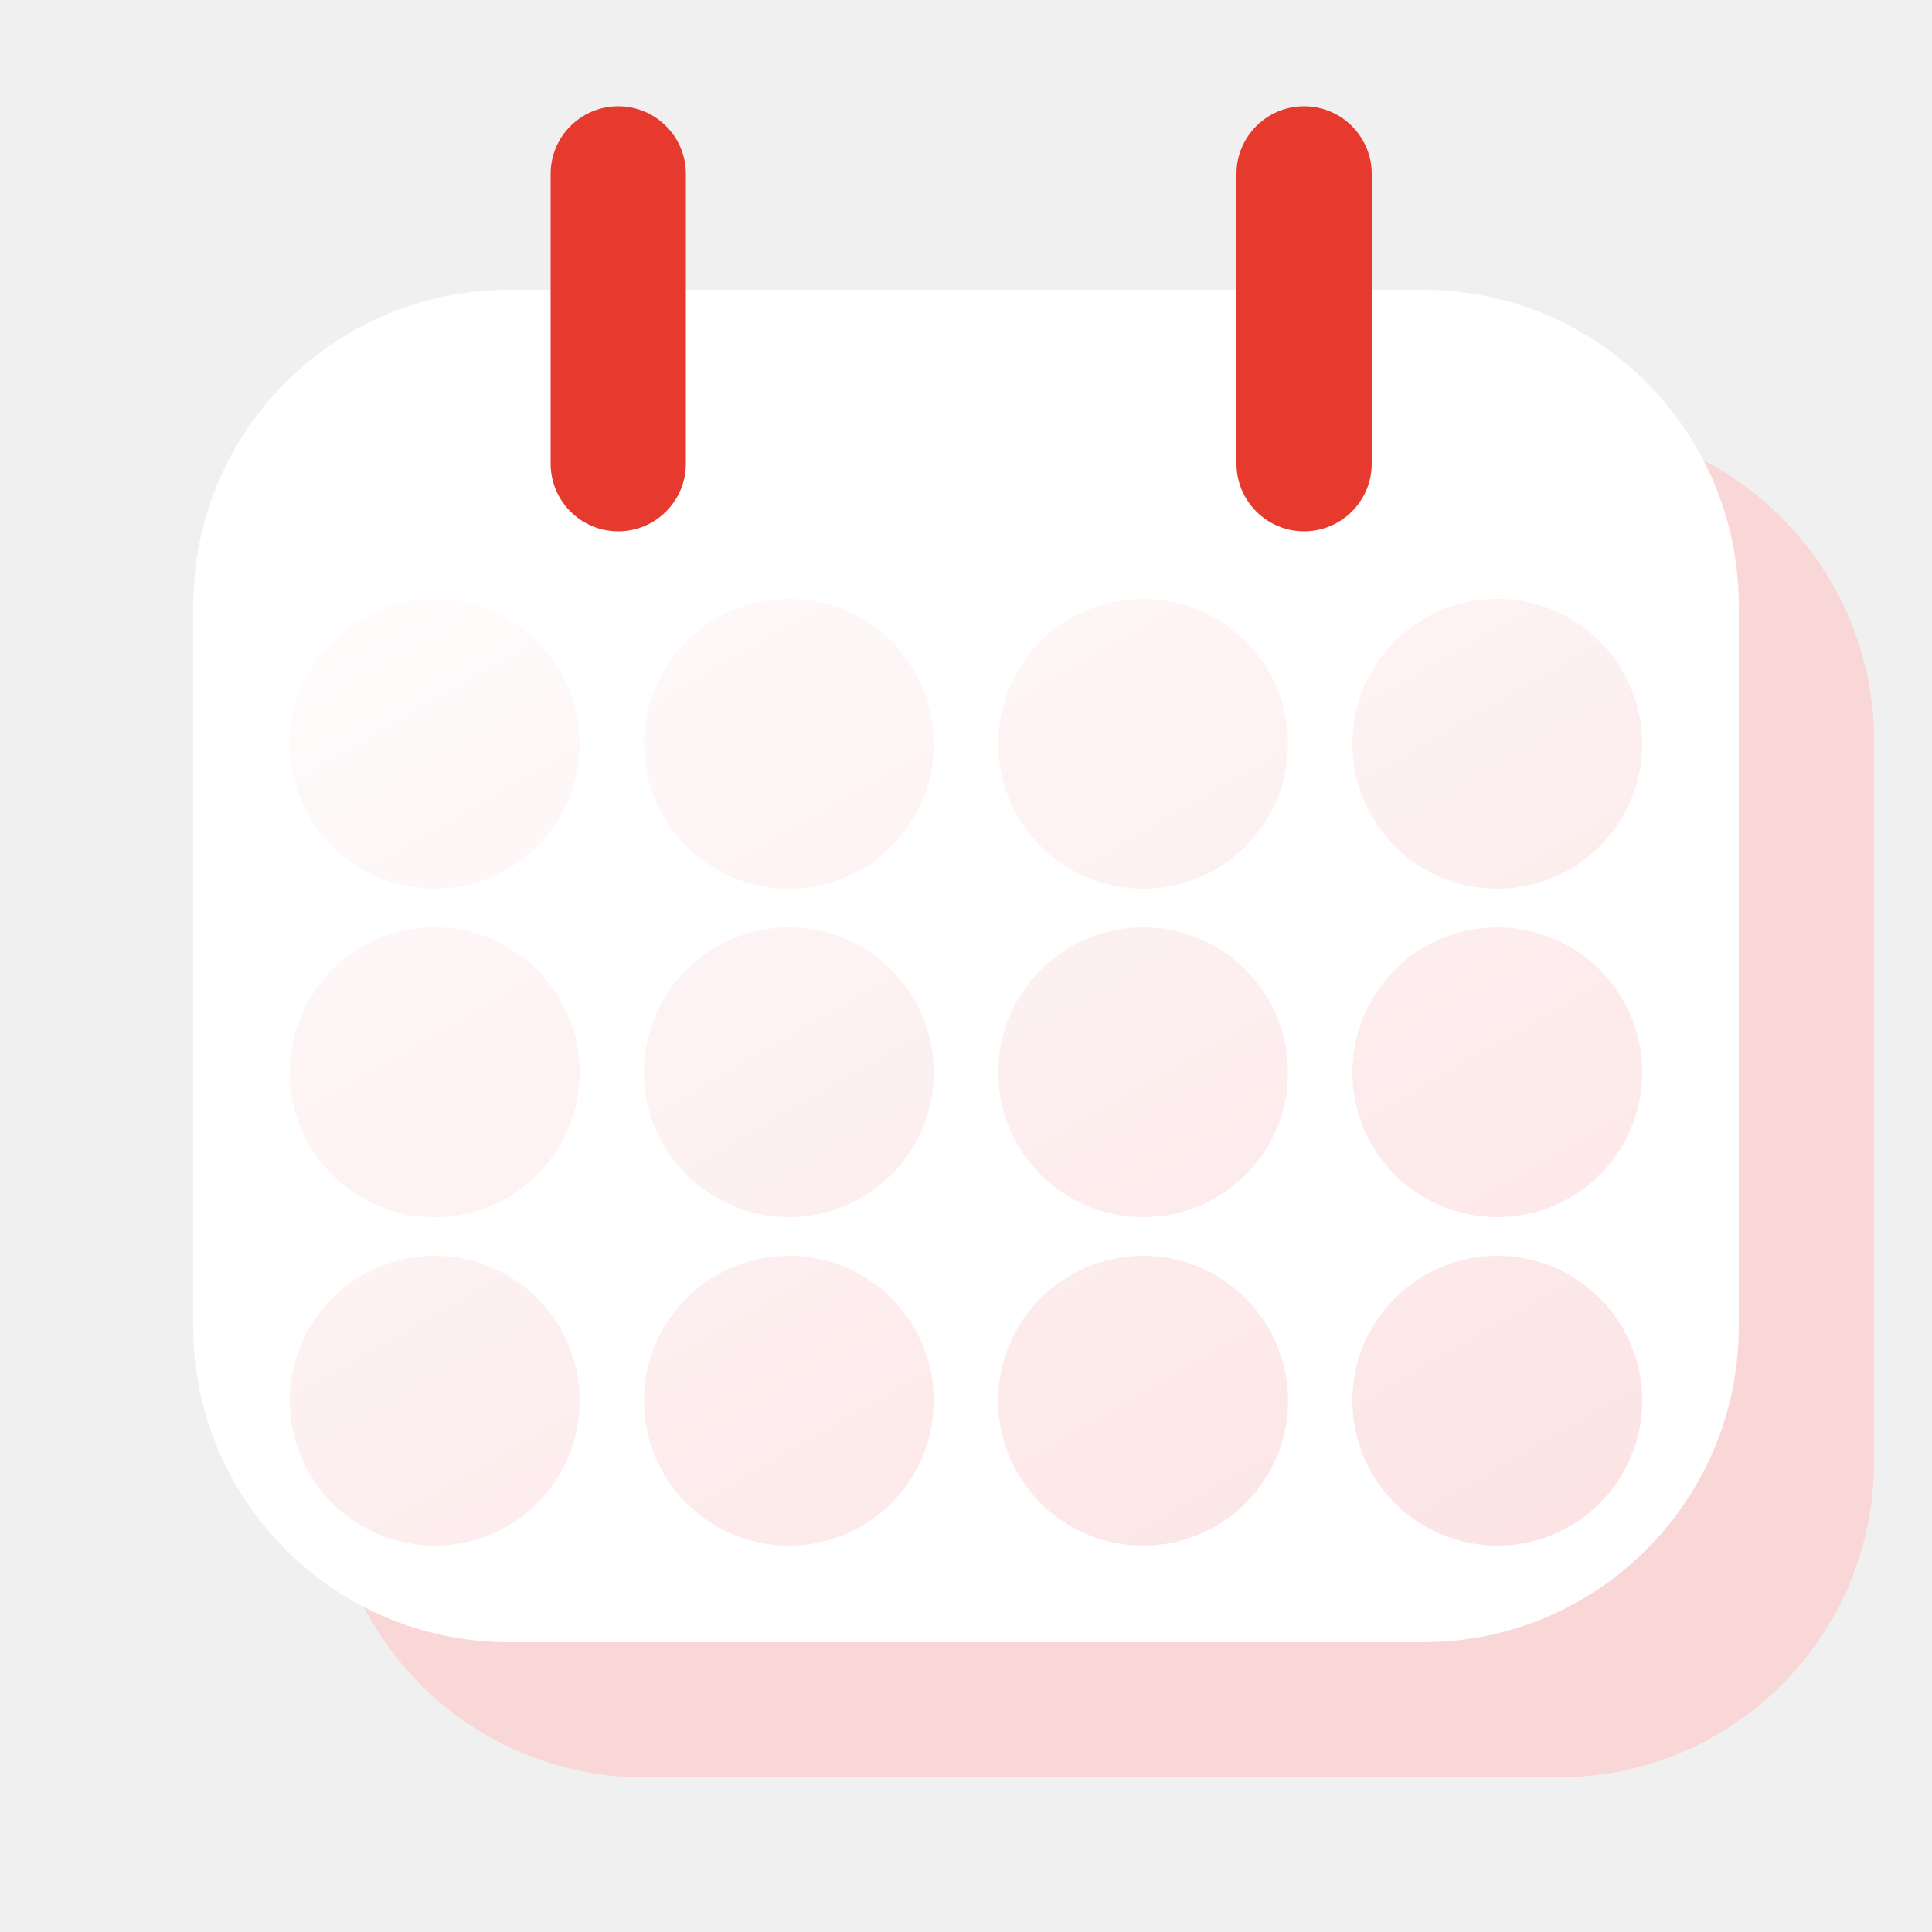
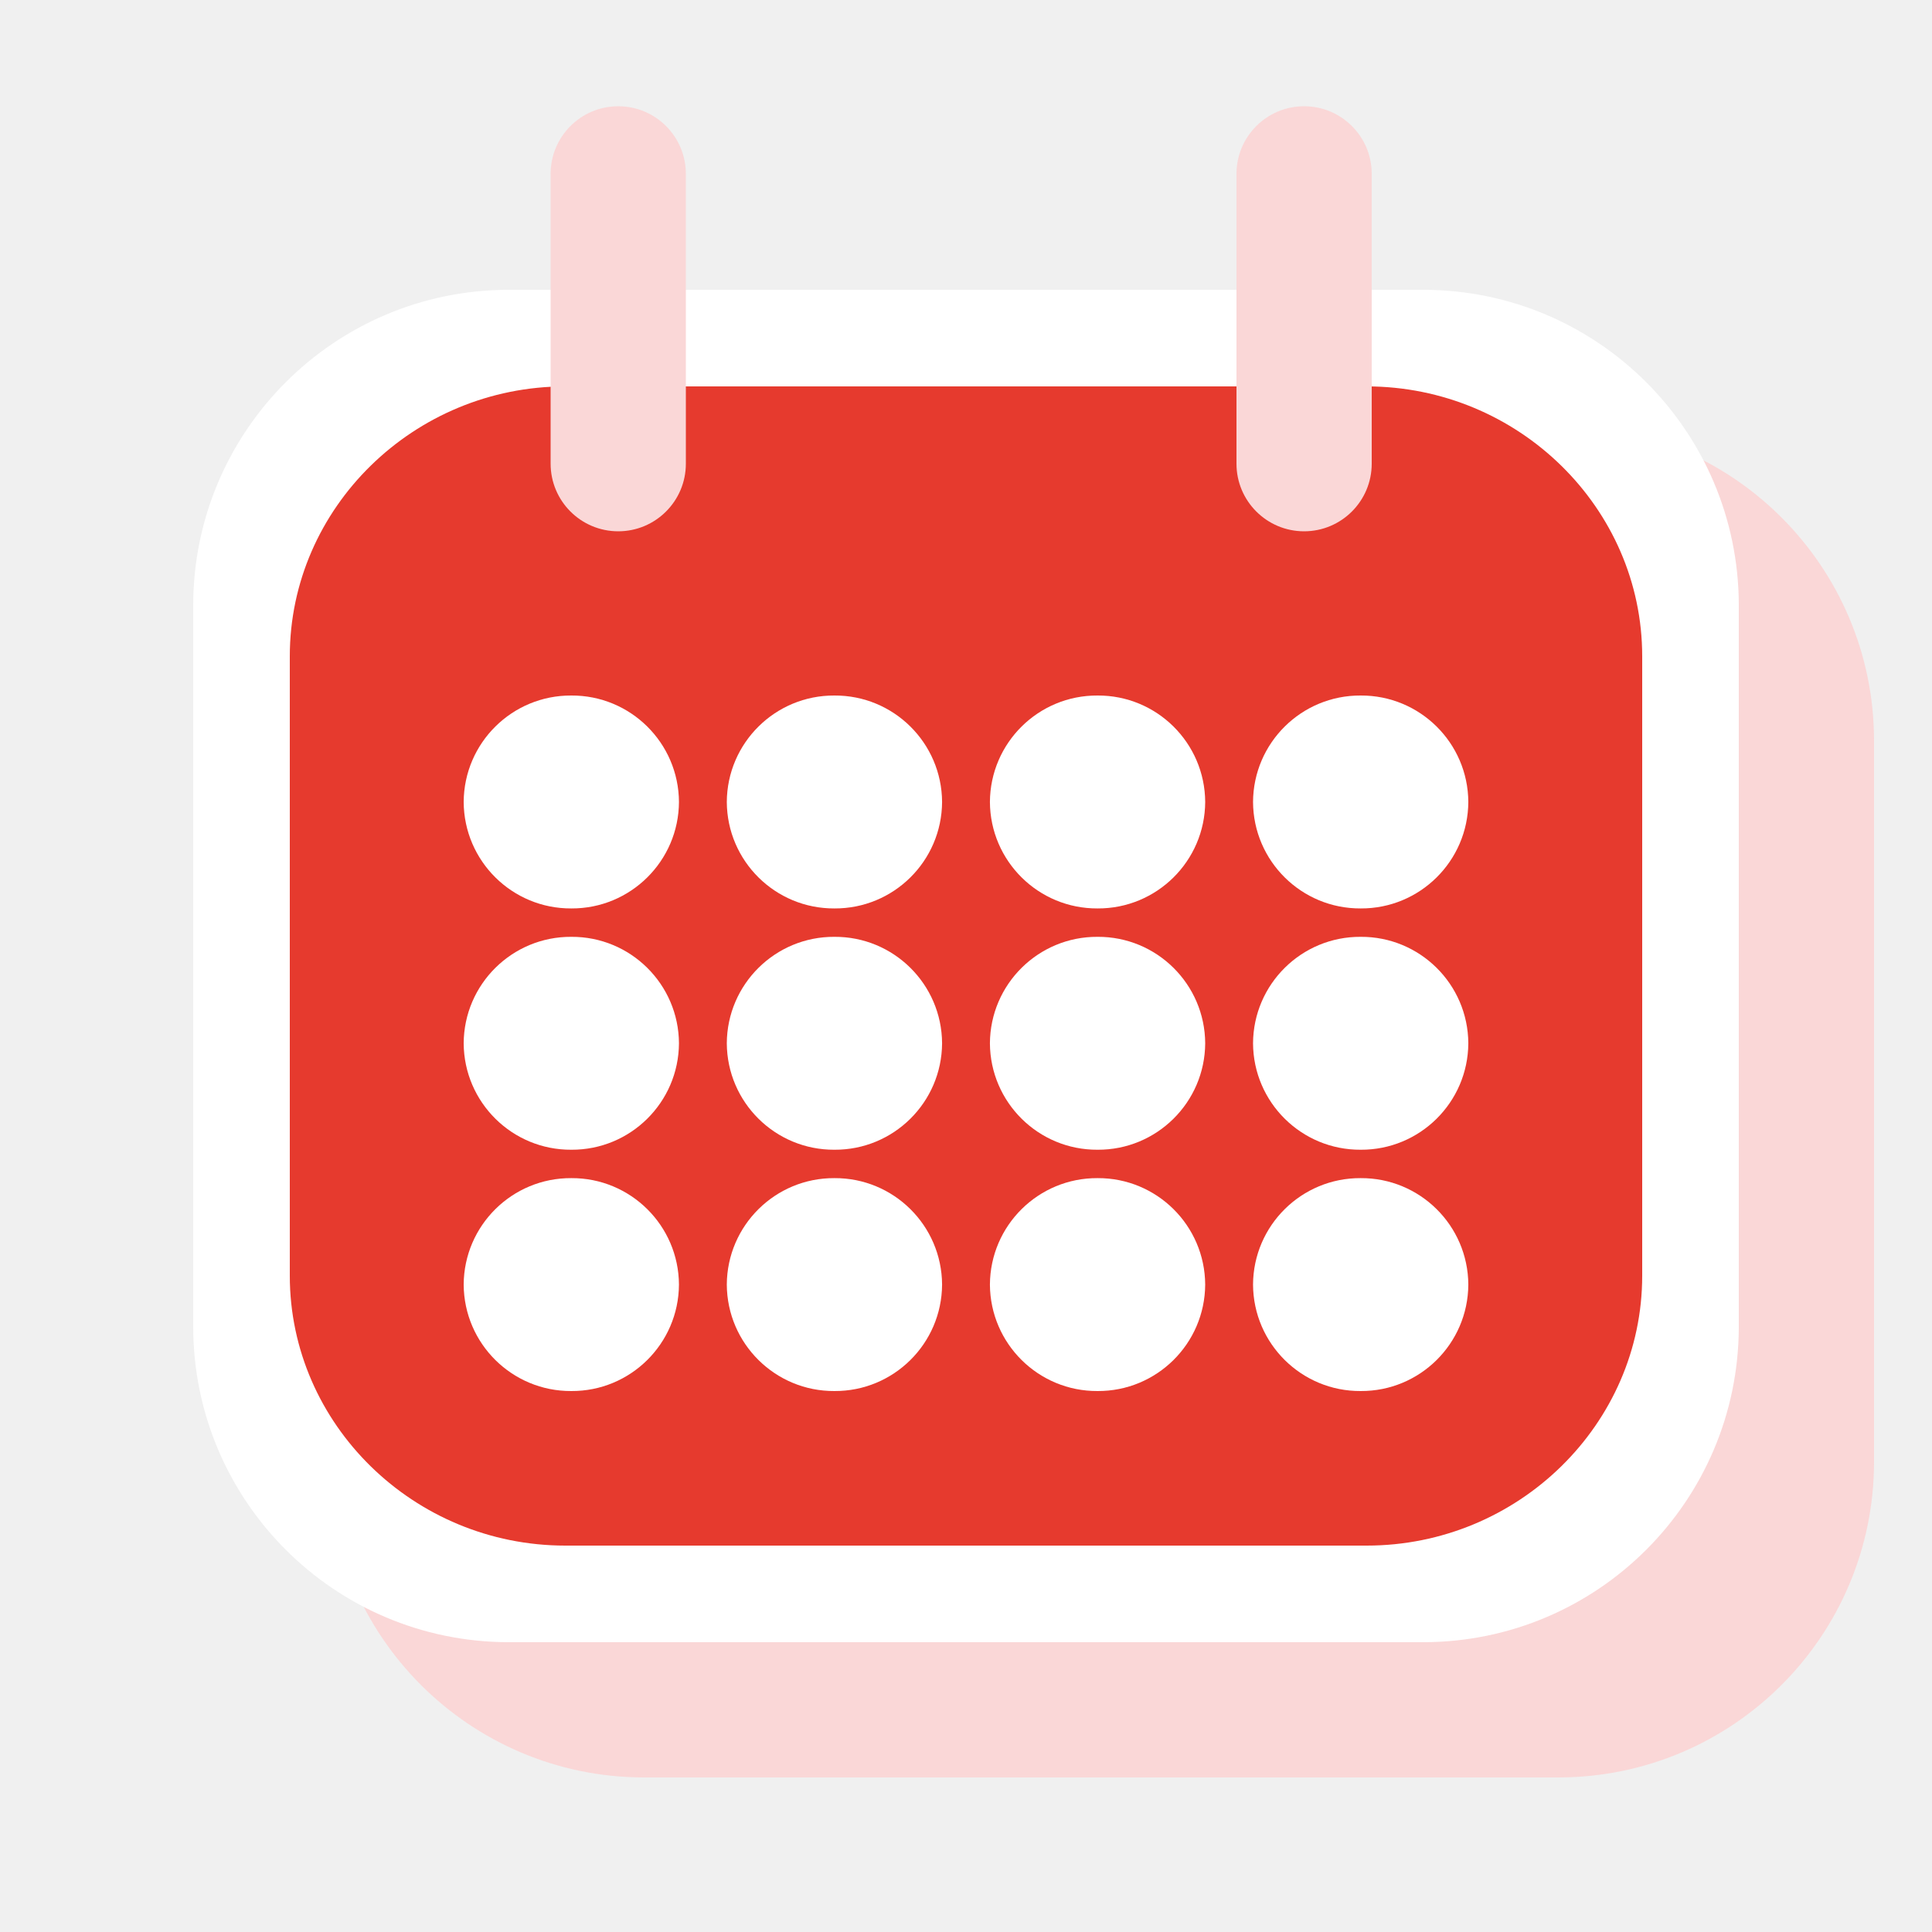
<svg xmlns="http://www.w3.org/2000/svg" width="200" height="200" viewBox="0 0 200 200">
  <defs>
-     <linearGradient id="linear-gradient" x1="1" y1="1" x2="0" y2="-0.211" gradientUnits="objectBoundingBox">
-       <stop offset="0" stop-color="#fce3e4" />
-       <stop offset="1" stop-color="#fff" />
-     </linearGradient>
    <clipPath id="clip-austral-icon-calandar">
      <rect width="200" height="200" />
    </clipPath>
  </defs>
  <g id="austral-icon-calandar" clip-path="url(#clip-austral-icon-calandar)">
    <g id="Groupe_41" data-name="Groupe 41">
      <rect id="BG" width="200" height="200" fill="none" />
      <path id="Shadow" d="M147.4,30H52.6A32.691,32.691,0,0,0,20,62.6V137.4A32.692,32.692,0,0,0,52.6,170H147.4A32.692,32.692,0,0,0,180,137.4V62.6A32.691,32.691,0,0,0,147.4,30Z" transform="translate(214 214) rotate(180)" fill="#fad7d7" />
      <g id="Icon">
-         <path id="Tracé_34" data-name="Tracé 34" d="M147.4,30H52.6A32.691,32.691,0,0,0,20,62.6V137.4A32.692,32.692,0,0,0,52.6,170H147.4A32.692,32.692,0,0,0,180,137.4V62.6A32.691,32.691,0,0,0,147.4,30Zm-8.015,12.857H60.611A25.686,25.686,0,0,0,35,68.468v63.064a25.686,25.686,0,0,0,25.611,25.611h78.778A25.686,25.686,0,0,0,165,131.532V68.468A25.686,25.686,0,0,0,139.389,42.857Z" fill="#fff" />
-         <rect id="Rectangle_23" data-name="Rectangle 23" width="14" height="44" rx="7" transform="translate(57 11)" fill="#e63a2e" />
-         <rect id="Rectangle_24" data-name="Rectangle 24" width="14" height="44" rx="7" transform="translate(128 11)" fill="#e63a2e" />
-         <path id="Union_1" data-name="Union 1" d="M-370,103a15,15,0,0,1,15-15,15,15,0,0,1,15,15,15,15,0,0,1-15,15A15,15,0,0,1-370,103Zm-36.667,0a15,15,0,0,1,15-15,15,15,0,0,1,15,15,15,15,0,0,1-15,15A15,15,0,0,1-406.667,103Zm-36.667,0a15,15,0,0,1,15-15,15,15,0,0,1,15,15,15,15,0,0,1-15,15A15,15,0,0,1-443.334,103ZM-480,103a15,15,0,0,1,15-15,15,15,0,0,1,15,15,15,15,0,0,1-15,15A15,15,0,0,1-480,103Zm110-34a15,15,0,0,1,15-15,15,15,0,0,1,15,15,15,15,0,0,1-15,15A15,15,0,0,1-370,69Zm-36.667,0a15,15,0,0,1,15-15,15,15,0,0,1,15,15,15,15,0,0,1-15,15A15,15,0,0,1-406.667,69Zm-36.667,0a15,15,0,0,1,15-15,15,15,0,0,1,15,15,15,15,0,0,1-15,15A15,15,0,0,1-443.334,69ZM-480,69a15,15,0,0,1,15-15,15,15,0,0,1,15,15,15,15,0,0,1-15,15A15,15,0,0,1-480,69Zm110-34a15,15,0,0,1,15-15,15,15,0,0,1,15,15,15,15,0,0,1-15,15A15,15,0,0,1-370,35Zm-36.667,0a15,15,0,0,1,15-15,15,15,0,0,1,15,15,15,15,0,0,1-15,15A15,15,0,0,1-406.667,35Zm-36.667,0a15,15,0,0,1,15-15,15,15,0,0,1,15,15,15,15,0,0,1-15,15A15,15,0,0,1-443.334,35ZM-480,35a15,15,0,0,1,15-15,15,15,0,0,1,15,15,15,15,0,0,1-15,15A15,15,0,0,1-480,35Z" transform="translate(510 42)" stroke="rgba(0,0,0,0)" stroke-miterlimit="10" stroke-width="1" fill="url(#linear-gradient)" />
+         <path id="Tracé_34" data-name="Tracé 34" d="M147.4,30H52.6A32.691,32.691,0,0,0,20,62.6V137.4A32.692,32.692,0,0,0,52.6,170H147.4A32.692,32.692,0,0,0,180,137.4V62.6A32.691,32.691,0,0,0,147.4,30Z" fill="#fff" />
+         <path id="Tracé_76" data-name="Tracé 76" d="M131.479,30H48.521C32.834,30,20,42.573,20,57.939v64.122C20,137.427,32.834,150,48.521,150h82.957C147.165,150,160,137.427,160,122.061V57.939C160,42.573,147.165,30,131.479,30Z" transform="translate(10 10)" fill="#e63a2e" />
+         <path id="Union_1" data-name="Union 1" d="M-398.286,80.979a11.082,11.082,0,0,1,11.143-11.02A11.082,11.082,0,0,1-376,80.979,11.082,11.082,0,0,1-387.143,92,11.082,11.082,0,0,1-398.286,80.979Zm-27.238,0a11.082,11.082,0,0,1,11.143-11.02,11.082,11.082,0,0,1,11.142,11.02A11.082,11.082,0,0,1-414.381,92,11.082,11.082,0,0,1-425.524,80.979Zm-27.238,0a11.082,11.082,0,0,1,11.143-11.02,11.082,11.082,0,0,1,11.143,11.02A11.082,11.082,0,0,1-441.619,92,11.082,11.082,0,0,1-452.762,80.979Zm-27.238,0a11.082,11.082,0,0,1,11.142-11.02,11.082,11.082,0,0,1,11.143,11.02A11.082,11.082,0,0,1-468.857,92,11.082,11.082,0,0,1-480,80.979ZM-398.286,56A11.082,11.082,0,0,1-387.143,44.98,11.082,11.082,0,0,1-376,56a11.082,11.082,0,0,1-11.142,11.02A11.082,11.082,0,0,1-398.286,56Zm-27.238,0A11.082,11.082,0,0,1-414.381,44.98,11.082,11.082,0,0,1-403.238,56a11.082,11.082,0,0,1-11.142,11.02A11.082,11.082,0,0,1-425.524,56Zm-27.238,0A11.082,11.082,0,0,1-441.619,44.98,11.082,11.082,0,0,1-430.476,56a11.082,11.082,0,0,1-11.143,11.02A11.082,11.082,0,0,1-452.762,56ZM-480,56A11.082,11.082,0,0,1-468.857,44.98,11.082,11.082,0,0,1-457.714,56a11.082,11.082,0,0,1-11.143,11.02A11.082,11.082,0,0,1-480,56Zm81.714-24.98A11.082,11.082,0,0,1-387.143,20,11.082,11.082,0,0,1-376,31.02a11.082,11.082,0,0,1-11.142,11.021A11.082,11.082,0,0,1-398.286,31.02Zm-27.238,0A11.082,11.082,0,0,1-414.381,20,11.082,11.082,0,0,1-403.238,31.02a11.082,11.082,0,0,1-11.142,11.021A11.082,11.082,0,0,1-425.524,31.02Zm-27.238,0A11.082,11.082,0,0,1-441.619,20,11.082,11.082,0,0,1-430.476,31.02a11.082,11.082,0,0,1-11.143,11.021A11.082,11.082,0,0,1-452.762,31.02Zm-27.238,0A11.082,11.082,0,0,1-468.857,20,11.082,11.082,0,0,1-457.714,31.02a11.082,11.082,0,0,1-11.143,11.021A11.082,11.082,0,0,1-480,31.02Z" transform="translate(528 52)" fill="#fff" stroke="rgba(0,0,0,0)" stroke-miterlimit="10" stroke-width="1" />
+         <g id="Groupe_73" data-name="Groupe 73">
+           <rect id="Rectangle_23" data-name="Rectangle 23" width="14" height="44" rx="7" transform="translate(57 11)" fill="#fad7d7" />
+           <rect id="Rectangle_54" data-name="Rectangle 54" width="14" height="44" rx="7" transform="translate(128 11)" fill="#fad7d7" />
+         </g>
      </g>
    </g>
  </g>
</svg>
